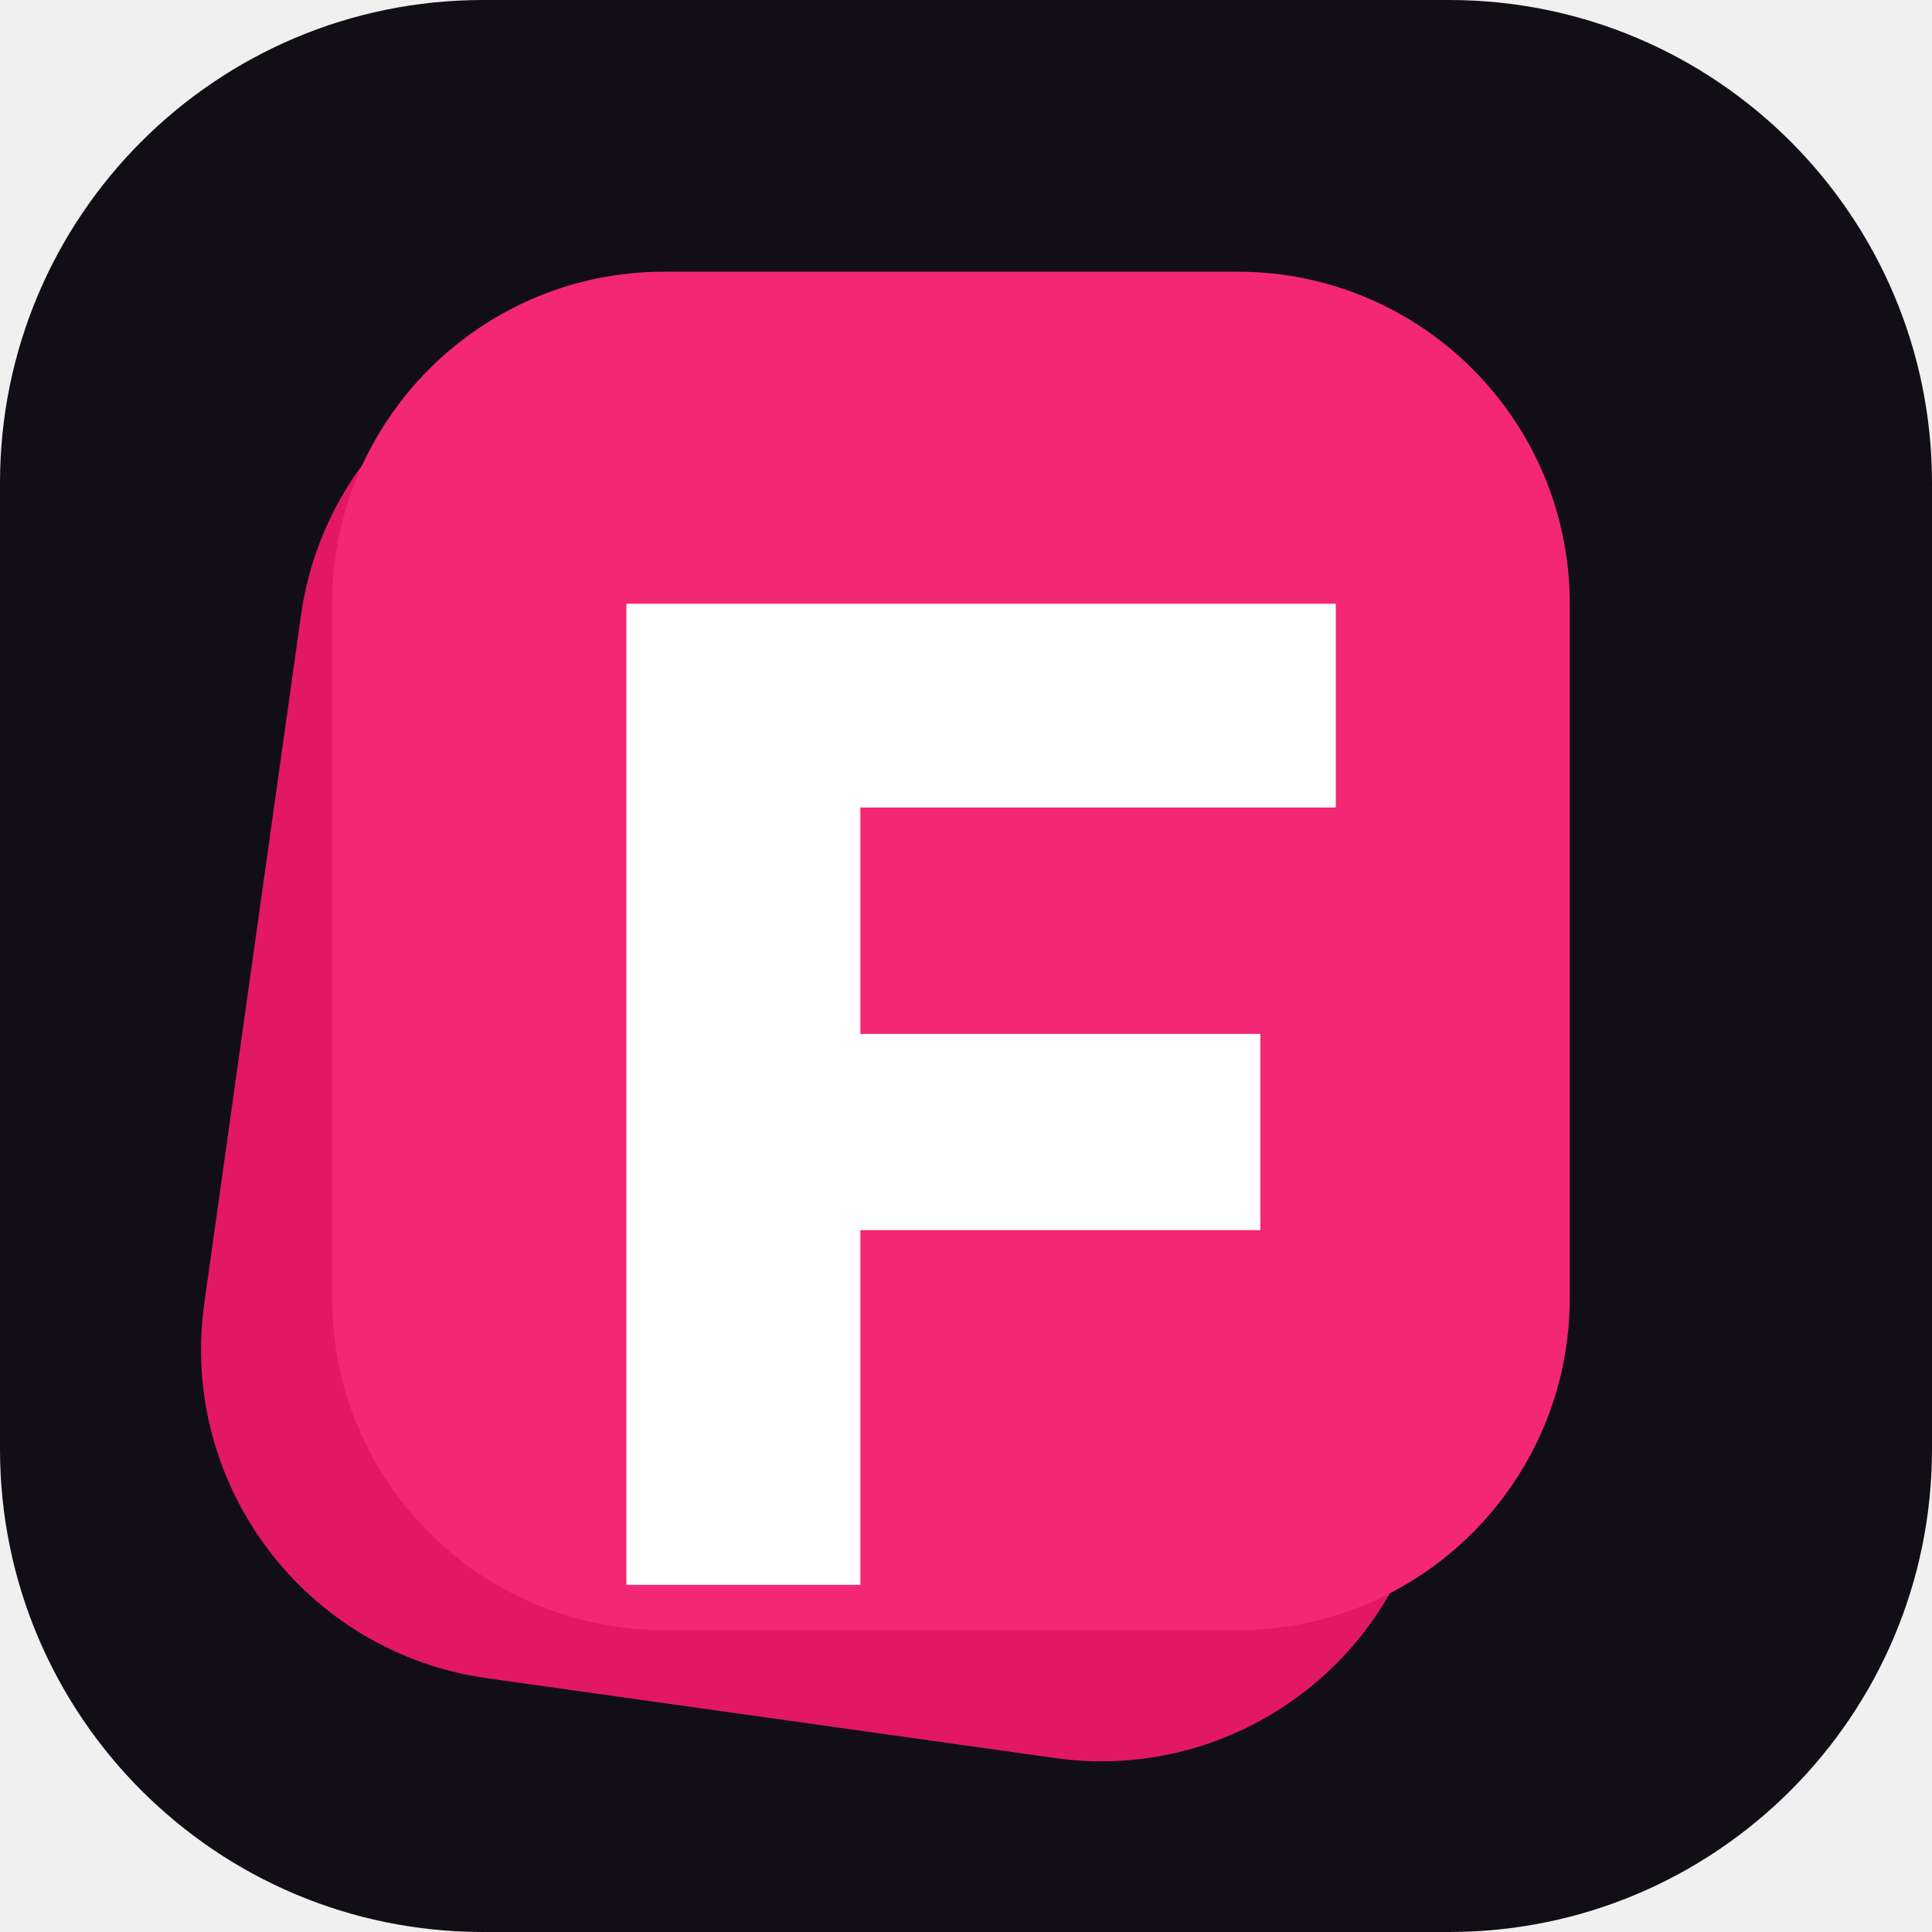
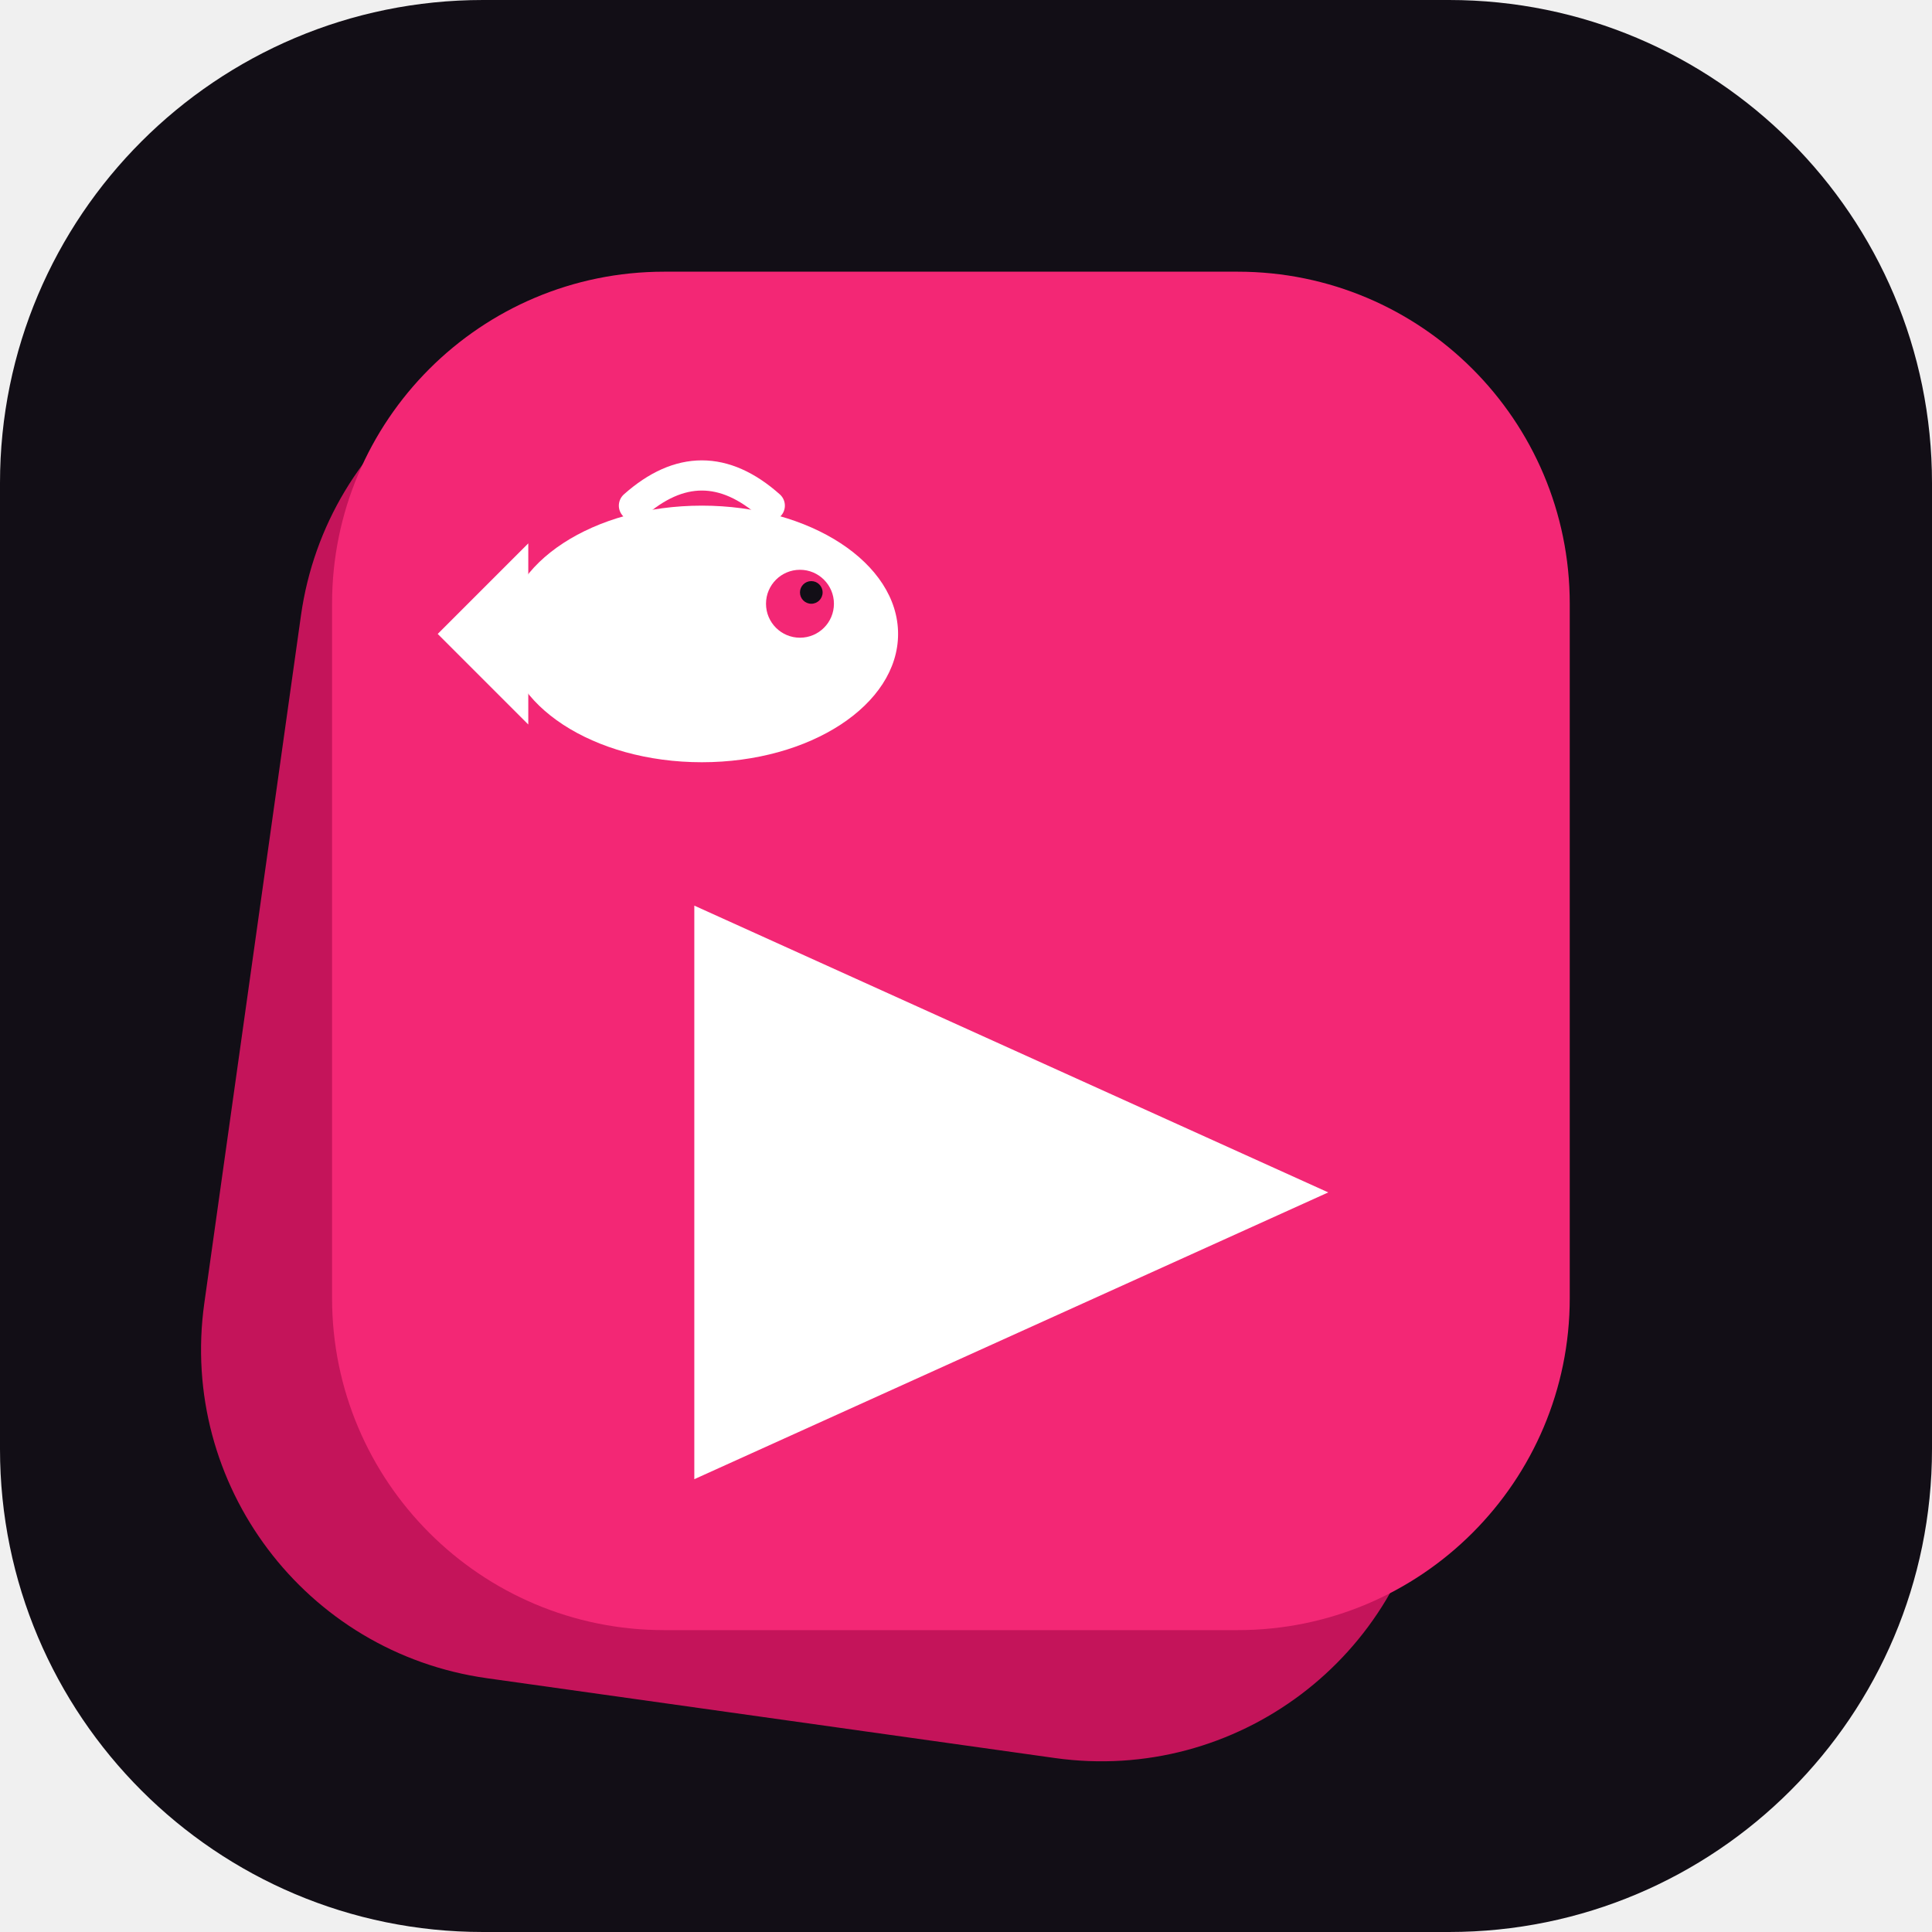
<svg xmlns="http://www.w3.org/2000/svg" width="512" height="512" viewBox="0 0 512 512" fill="none">
  <rect width="512" height="512" rx="128" fill="#120E16" />
-   <rect x="92" y="76" width="328" height="360" rx="88" fill="#E21864" transform="rotate(8 92 76)" />
+   <rect x="92" y="76" width="328" height="360" rx="88" fill="#C4145A" transform="rotate(8 92 76)" />
  <rect x="88" y="72" width="328" height="360" rx="88" fill="#F32775" />
-   <path d="M166 160H354V214H228V274H334V326H228V420H166V160Z" fill="white" />
+   <path d="M116 168 L140 144 L140 192 Z" fill="white" />
+   <ellipse cx="186" cy="168" rx="52" ry="34" fill="white" />
+   <circle cx="212" cy="160" r="9" fill="#F32775" />
+   <circle cx="215" cy="157" r="3" fill="#120E16" />
+   <path d="M168 134 Q186 118 204 134" stroke="white" stroke-width="8" stroke-linecap="round" fill="none" />
+   <path d="M184 240 L184 392 L352 316 Z" fill="white" />
</svg>
